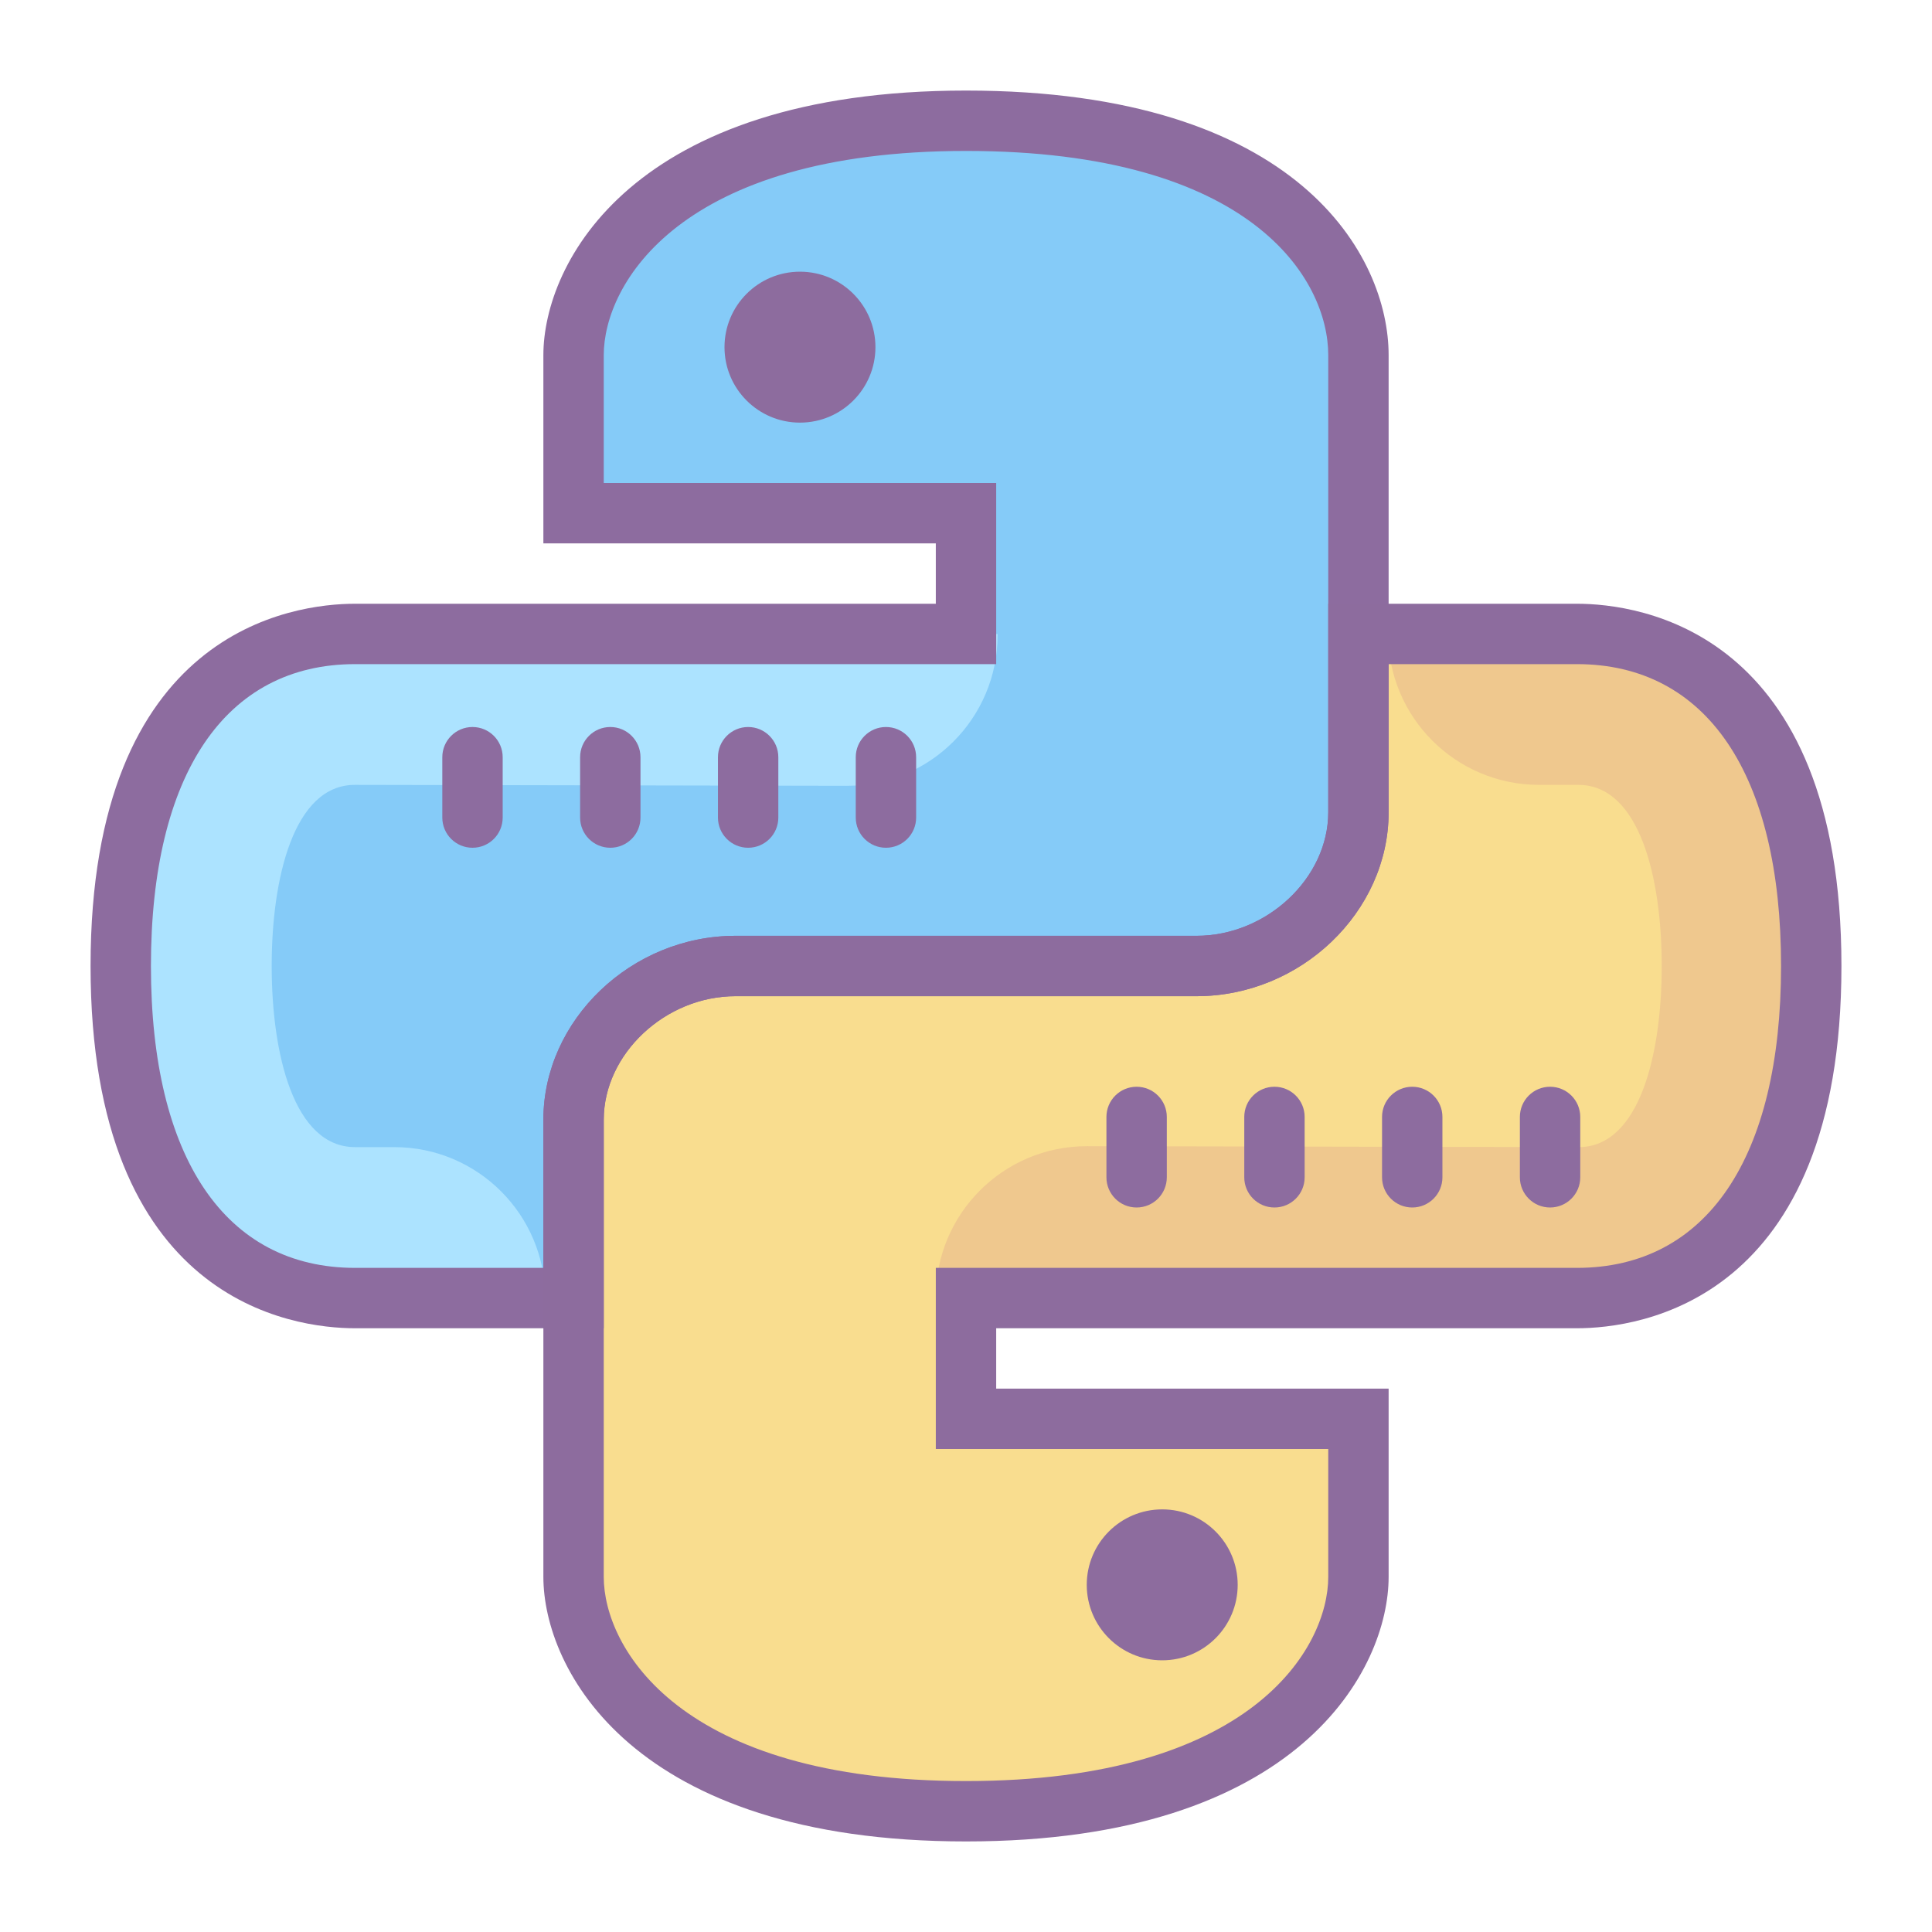
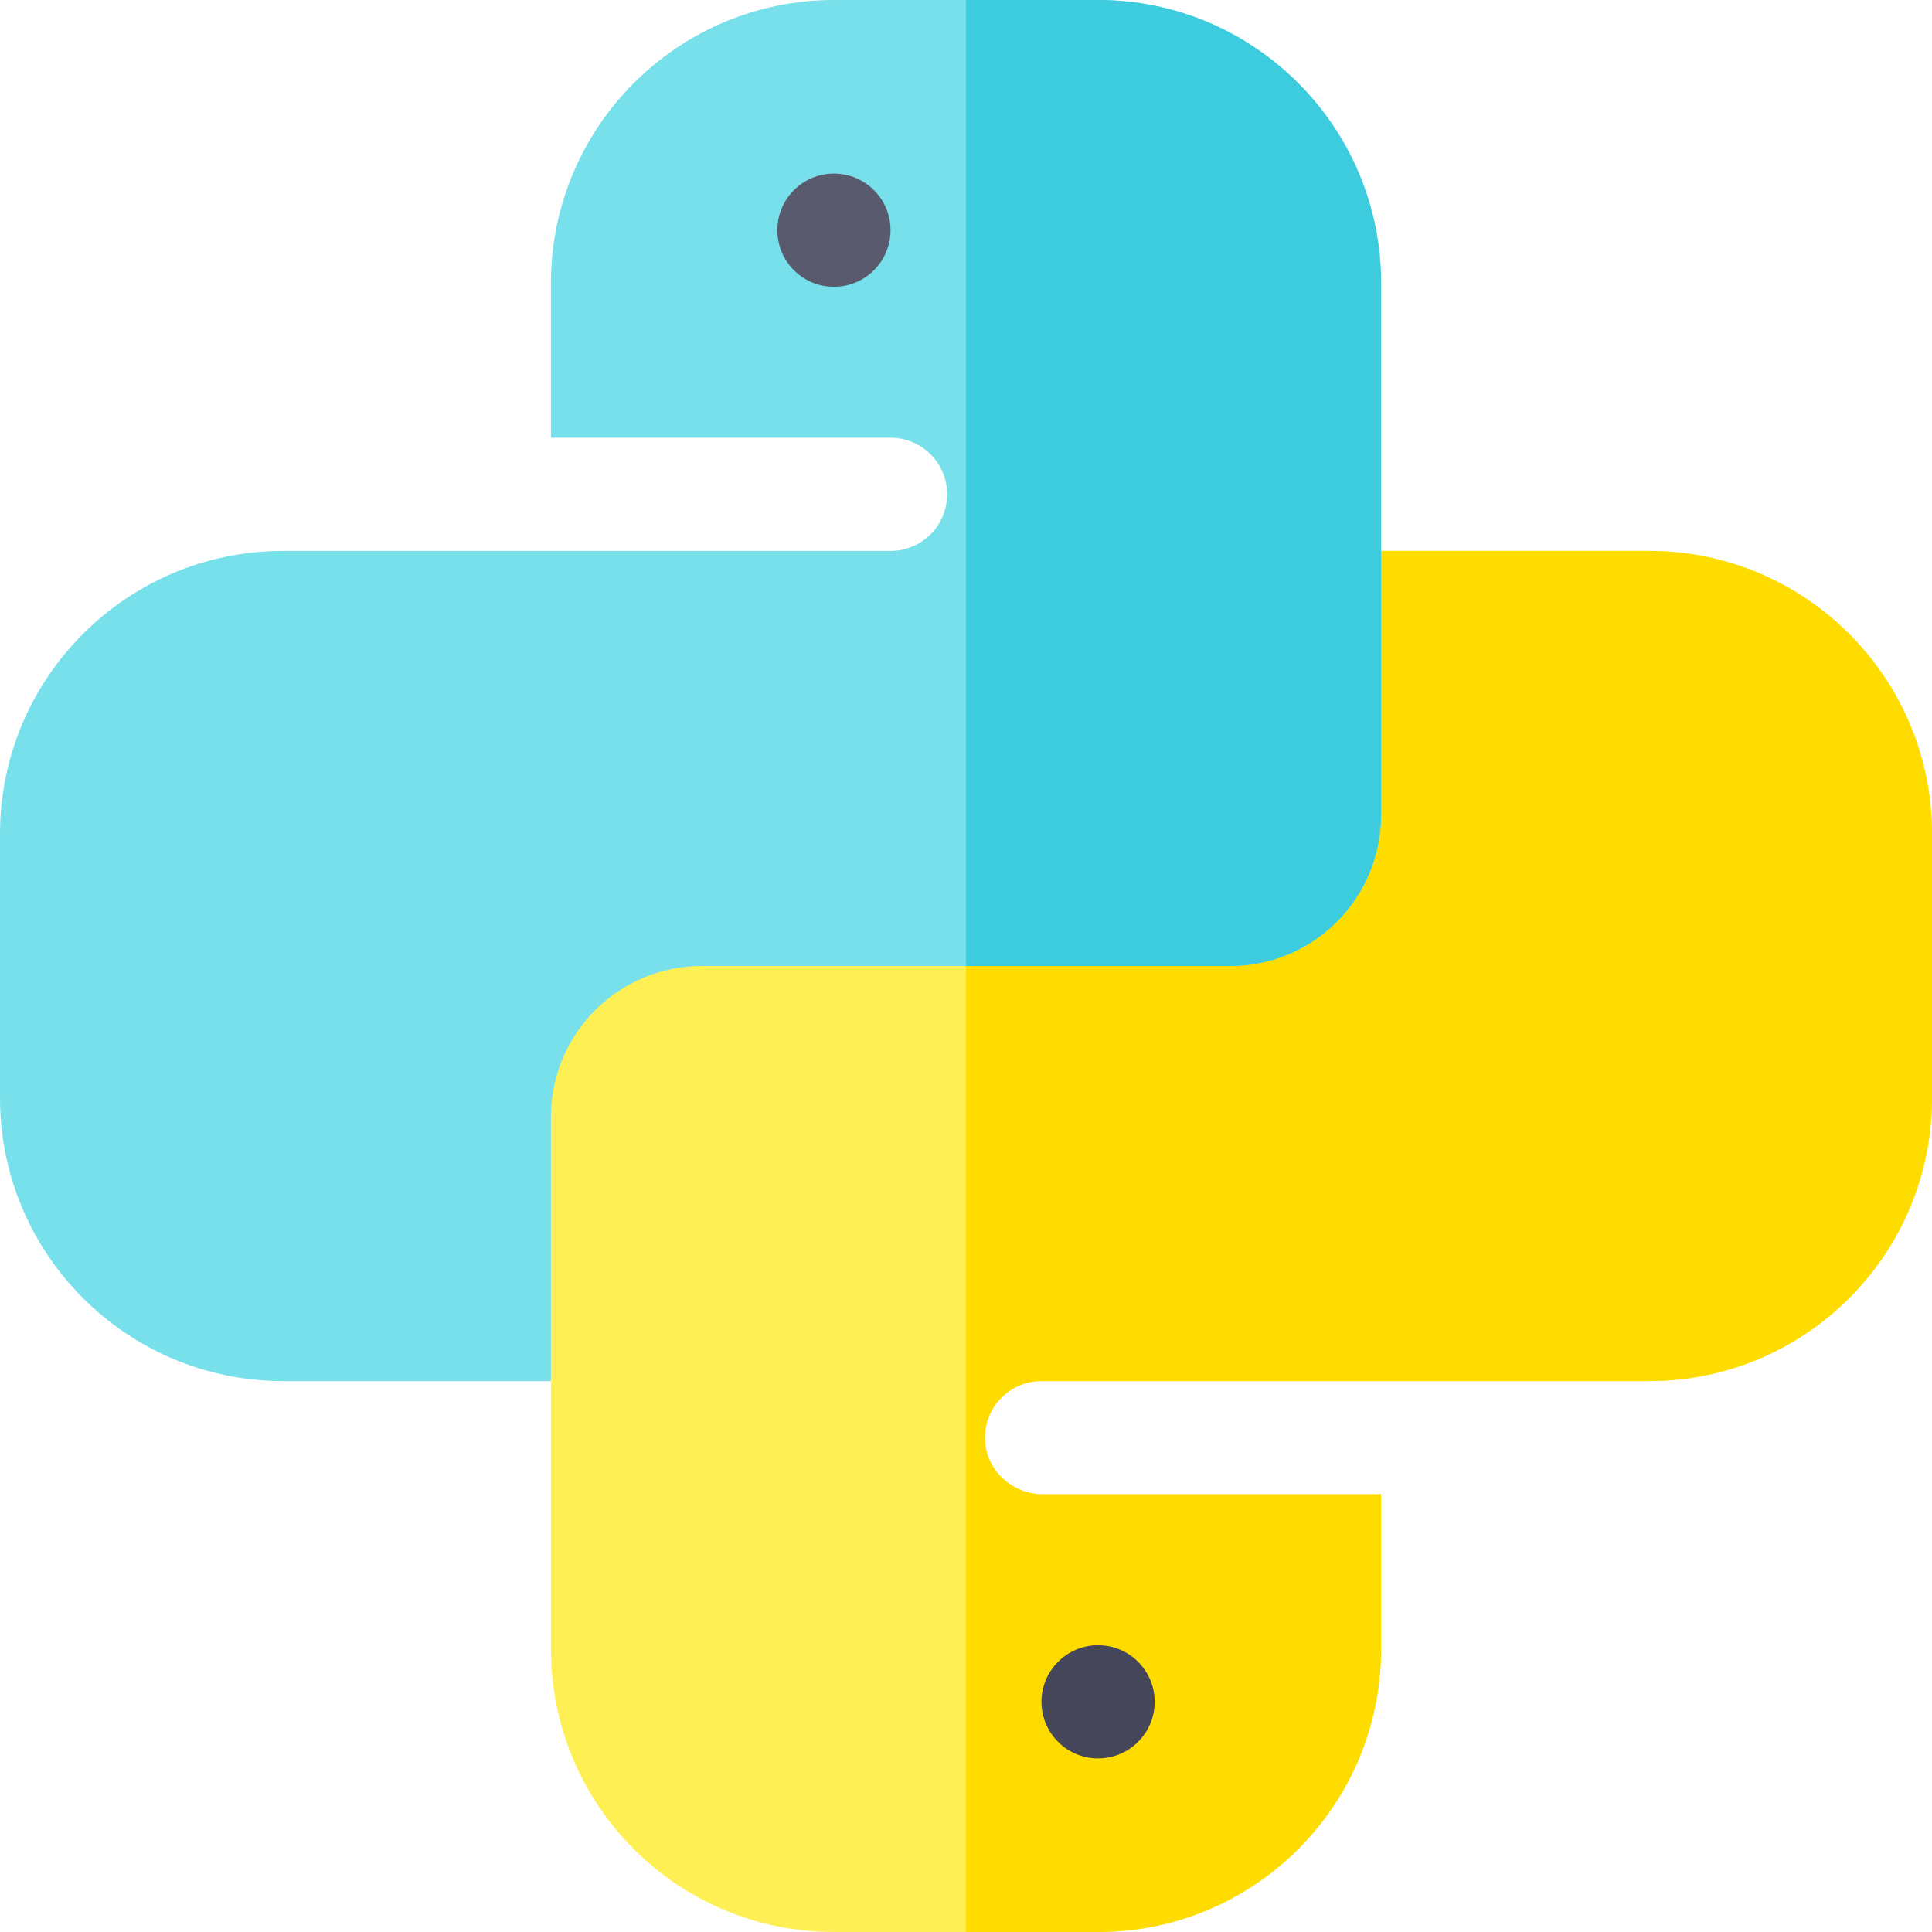
- <svg xmlns="http://www.w3.org/2000/svg" viewBox="0 0 64 64" width="512px" height="512px">
-   <path fill="#85cbf8" d="M32,4c-9.927,0-13,4.709-13,7.764V17h13v4H11.764C7.818,21,4,23.855,4,32s3.818,11,7.764,11h7.509 v-5.909c0-2.8,2.291-5.091,5.091-5.091h15.273c2.8,0,5.364-2.291,5.364-5.091V11.764C45,8.582,41.927,4,32,4z" />
-   <path fill="#f9dd8f" d="M32,60c9.927,0,12.727-4.709,12.727-7.764V47H32v-4h20.236C56.182,43,60,40.145,60,32 s-3.818-11-7.764-11H45v5.909c0,2.8-2.564,5.091-5.364,5.091H24.364C21.564,32,19,34.291,19,37.091v15.145 C19,55.291,22.073,60,32,60z" />
-   <path fill="#8d6c9e" d="M26.5 9A2.5 2.5 0 1 0 26.5 14 2.5 2.5 0 1 0 26.5 9zM38.5 50A2.5 2.5 0 1 0 38.5 55 2.5 2.5 0 1 0 38.5 50z" />
-   <path fill="#ace3ff" d="M4,32c0,8.145,3.818,11,7.764,11h6.299c0-2.761-2.239-5-5-5h-1.299C9.726,38,9,34.9,9,32 s0.726-6,2.754-6l16.283,0.031c0.003,0,0.007,0,0.01,0c2.757,0,4.995-2.232,5-4.99c0-0.014-0.004-0.027-0.004-0.041H11.764 C7.818,21,4,23.855,4,32z" />
-   <path fill="#efc88e" d="M60.047,32c0-8.145-3.818-11-7.764-11h-6.299c0,2.761,2.239,5,5,5h1.299c2.038,0,2.764,3.1,2.764,6 s-0.726,6-2.754,6L36.01,37.969c-0.003,0-0.007,0-0.01,0c-2.757,0-4.995,2.232-5,4.99c0,0.014,0.004,0.027,0.004,0.041h21.279 C56.229,43,60.047,40.145,60.047,32z" />
-   <path fill="#8d6c9f" d="M20,44h-8.236C9.708,44,3,43.135,3,32s6.708-12,8.764-12H31v-2H18v-6.236C18,8.732,20.926,3,32,3 c11.052,0,14,5.509,14,8.764v15.146C46,30.211,43.086,33,39.637,33H24.364C22.039,33,20,34.912,20,37.091V44z M11.764,22 C7.465,22,5,25.645,5,32s2.465,10,6.764,10H18v-4.909C18,33.789,20.914,31,24.364,31h15.273C41.961,31,44,29.088,44,26.909V11.764 C44,9.251,41.473,5,32,5c-9.492,0-12,4.424-12,6.764V16h13v6H11.764z" />
-   <path fill="#8d6c9e" d="M32,61c-11.074,0-14-5.732-14-8.764V37.091C18,33.789,20.914,31,24.364,31h15.273 C41.961,31,44,29.088,44,26.909V20h8.236C54.292,20,61,20.865,61,32s-6.708,12-8.764,12H33v2h13v6.236C46,55.268,43.074,61,32,61z M24.364,33C22.039,33,20,34.912,20,37.091v15.146C20,54.576,22.508,59,32,59s12-4.424,12-6.764V48H31v-6h21.236 C56.535,42,59,38.355,59,32s-2.465-10-6.764-10H46v4.909C46,30.211,43.086,33,39.637,33H24.364z" />
-   <path fill="#8d6c9f" d="M37.652 40c-.553 0-1-.448-1-1v-2c0-.552.447-1 1-1s1 .448 1 1v2C38.652 39.552 38.205 40 37.652 40zM42.218 40c-.553 0-1-.448-1-1v-2c0-.552.447-1 1-1s1 .448 1 1v2C43.218 39.552 42.771 40 42.218 40zM46.782 40c-.553 0-1-.448-1-1v-2c0-.552.447-1 1-1s1 .448 1 1v2C47.782 39.552 47.335 40 46.782 40zM51.348 40c-.553 0-1-.448-1-1v-2c0-.552.447-1 1-1s1 .448 1 1v2C52.348 39.552 51.9 40 51.348 40z" />
-   <g>
-     <path fill="#8d6c9f" d="M15.652 28.083c-.552 0-1-.448-1-1v-2c0-.552.448-1 1-1s1 .448 1 1v2C16.652 27.636 16.205 28.083 15.652 28.083zM20.217 28.083c-.552 0-1-.448-1-1v-2c0-.552.448-1 1-1s1 .448 1 1v2C21.217 27.636 20.77 28.083 20.217 28.083zM24.783 28.083c-.552 0-1-.448-1-1v-2c0-.552.448-1 1-1s1 .448 1 1v2C25.783 27.636 25.335 28.083 24.783 28.083zM29.348 28.083c-.552 0-1-.448-1-1v-2c0-.552.448-1 1-1s1 .448 1 1v2C30.348 27.636 29.9 28.083 29.348 28.083z" />
-   </g>
+ <svg xmlns="http://www.w3.org/2000/svg" height="512pt" viewBox="0 0 512 512" width="512pt">
+   <path d="m437 146h-91v90h-220v110c0 11.047 8.953 20 20 20v71c0 41.422 33.578 75 75 75h70c41.422 0 75-33.578 75-75v-41h-89.574c-8.078 0-15.027-6.207-15.41-14.273-.406-8.617 6.461-15.727 14.984-15.727h161c41.422 0 75-33.578 75-75v-70c0-41.422-33.578-75-75-75zm0 0" fill="#feef55" />
+   <path d="m437 146h-91v90h-90v276h35c41.422 0 75-33.578 75-75v-41h-89.574c-8.078 0-15.027-6.207-15.41-14.273-.406-8.617 6.461-15.727 14.984-15.727h161c41.422 0 75-33.578 75-75v-70c0-41.422-33.578-75-75-75zm0 0" fill="#fedc00" />
+   <path d="m186 256h140c22.09 0 40-17.91 40-40v-141c0-41.355-33.645-75-75-75h-70c-41.355 0-75 33.645-75 75v41h90c8.285 0 15 6.715 15 15s-6.715 15-15 15h-161c-41.355 0-75 33.645-75 75v70c0 41.355 33.645 75 75 75h71v-70c0-22.09 17.91-40 40-40zm0 0" fill="#78e0ea" />
+   <path d="m291 0h-35v256h70c22.09 0 40-17.91 40-40v-141c0-41.355-33.645-75-75-75zm0 0" fill="#3cccdd" />
+   <path d="m236 61c0 8.285-6.715 15-15 15s-15-6.715-15-15 6.715-15 15-15 15 6.715 15 15zm0 0" fill="#5a5a6e" />
+   <path d="m306 451c0 8.285-6.715 15-15 15s-15-6.715-15-15 6.715-15 15-15 15 6.715 15 15zm0 0" fill="#46465a" />
</svg>
